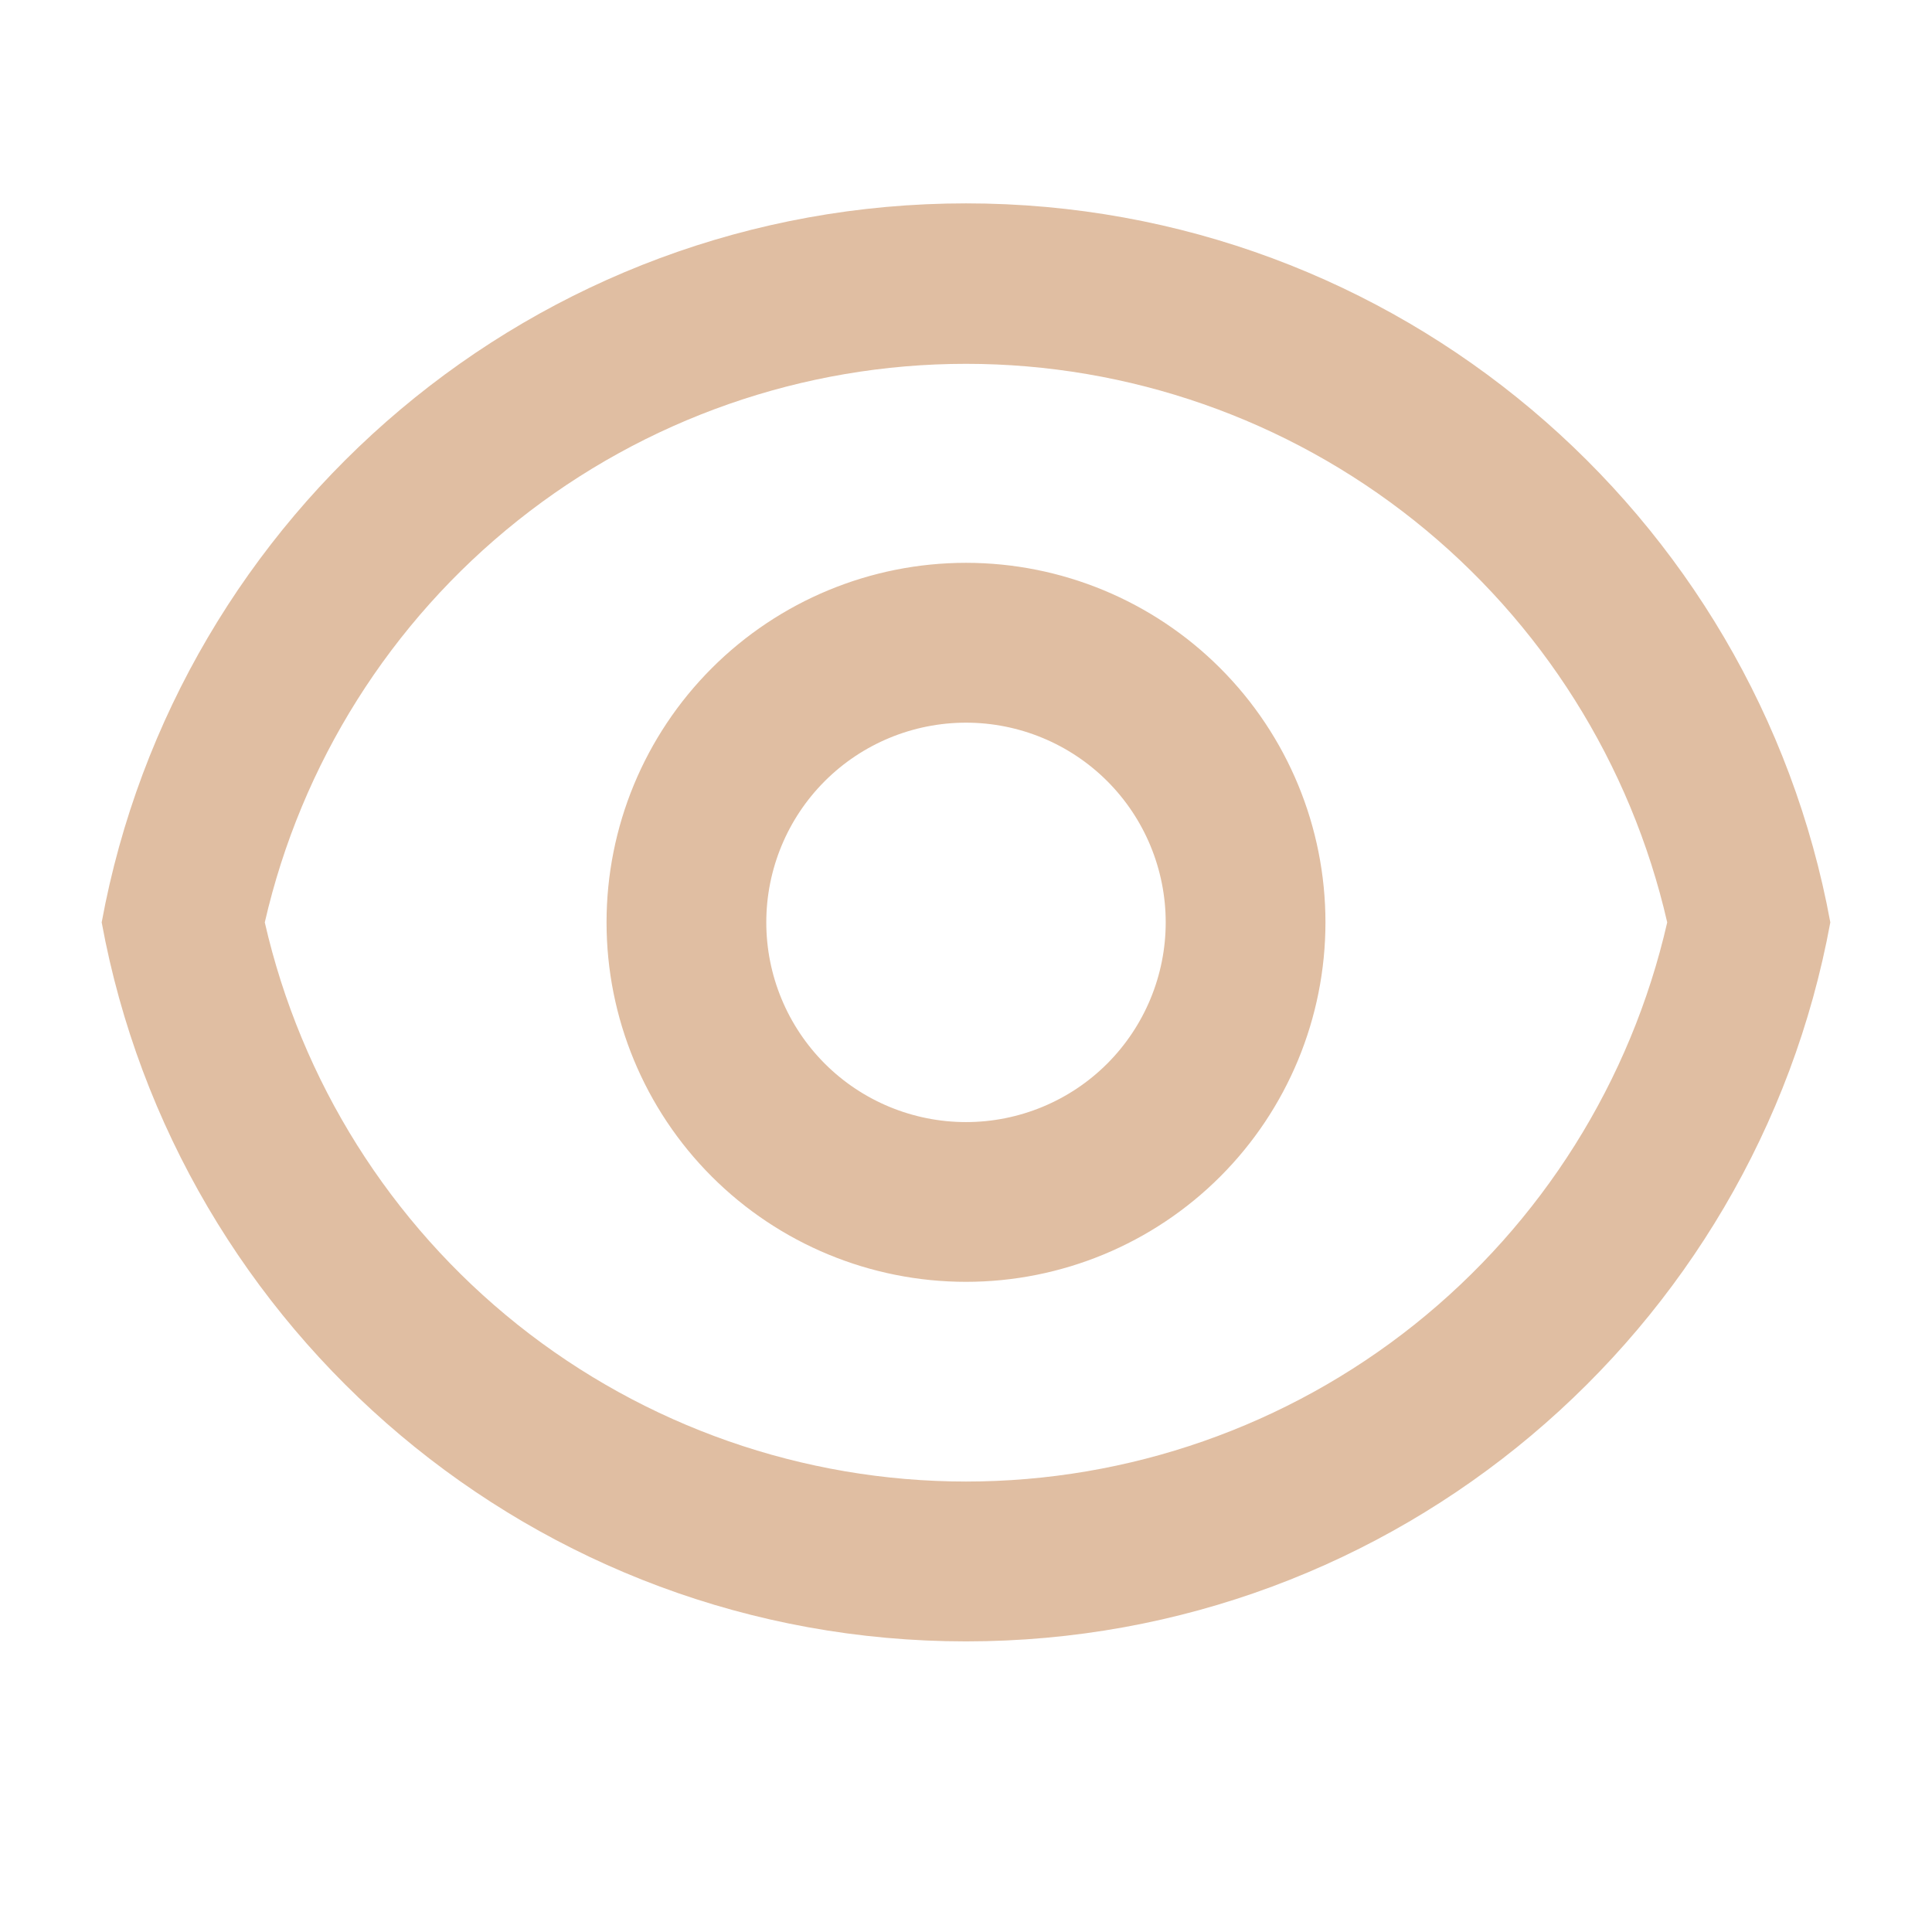
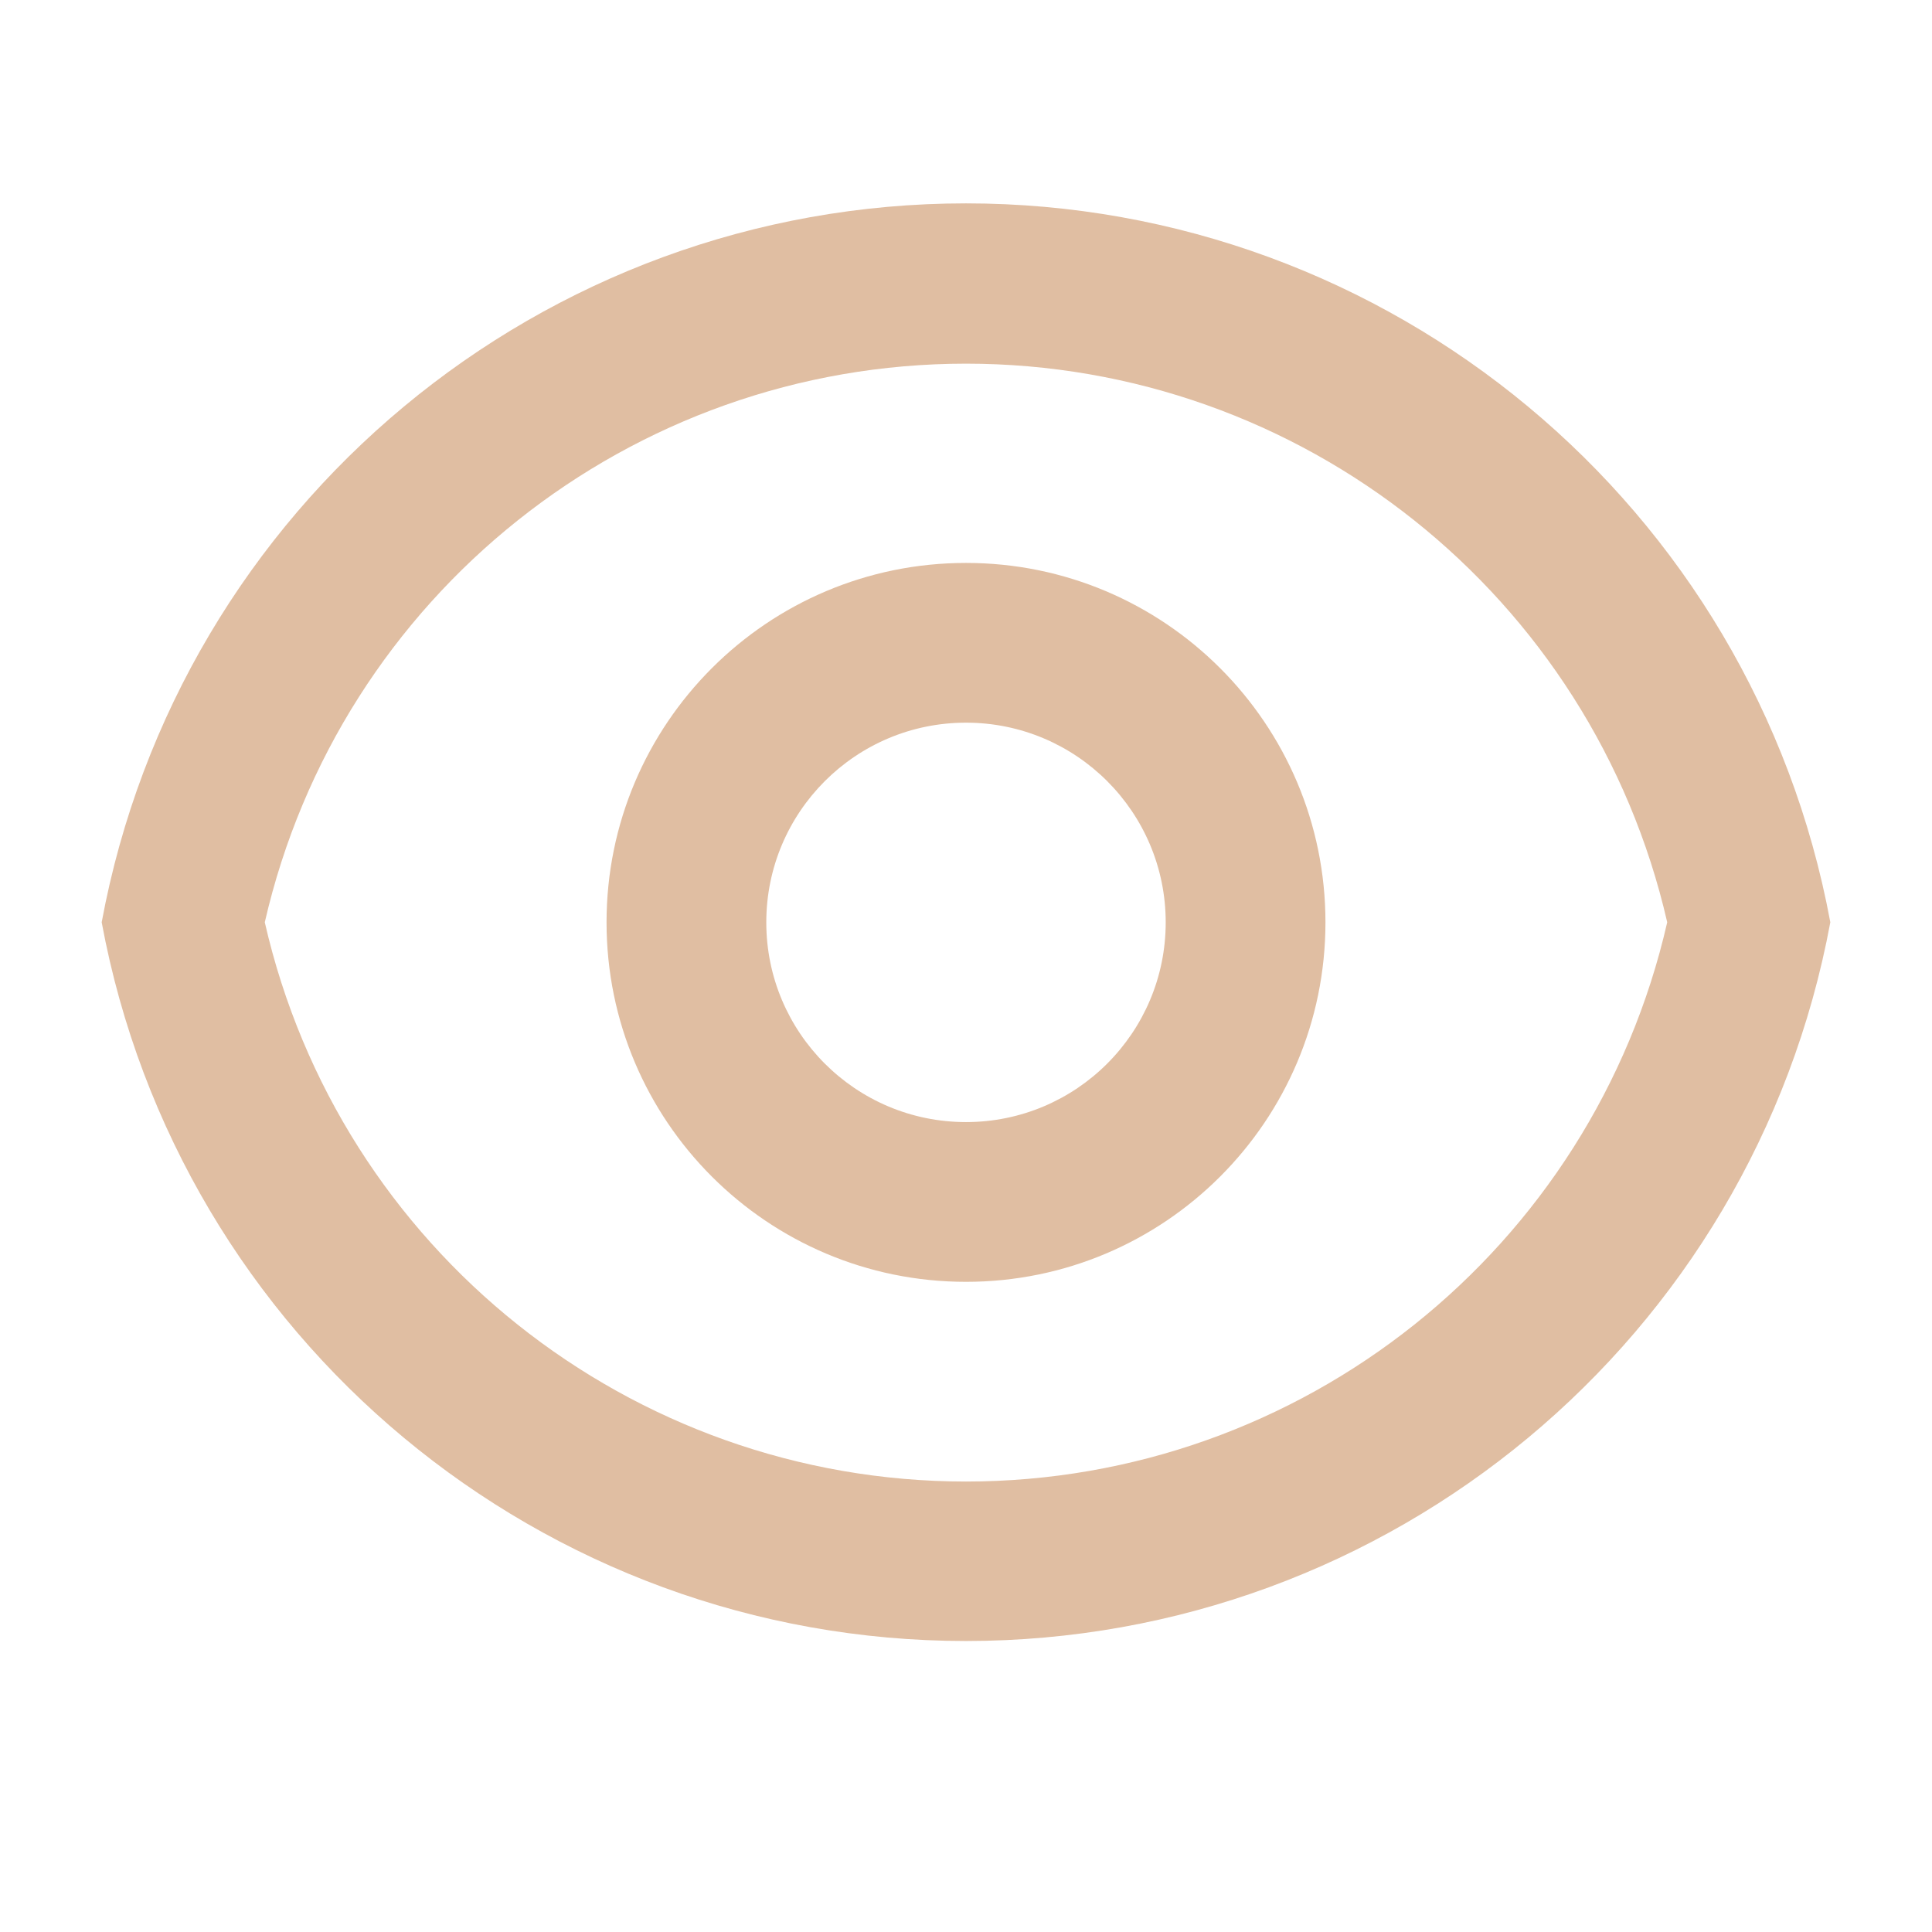
- <svg xmlns="http://www.w3.org/2000/svg" width="19" height="19" viewBox="0 0 19 19" fill="none">
-   <path d="M9.5 2C13.736 2 17.261 5.048 18 9.071C17.262 13.093 13.736 16.142 9.5 16.142C5.264 16.142 1.739 13.093 1 9.071C1.739 5.048 5.264 2 9.5 2ZM9.5 14.57C11.102 14.57 12.657 14.026 13.91 13.027C15.162 12.028 16.039 10.633 16.396 9.071C16.038 7.51 15.161 6.117 13.908 5.119C12.655 4.121 11.101 3.578 9.5 3.578C7.899 3.578 6.345 4.121 5.092 5.119C3.839 6.117 2.962 7.51 2.604 9.071C2.961 10.633 3.838 12.028 5.09 13.027C6.343 14.026 7.898 14.57 9.5 14.57ZM9.5 12.606C8.562 12.606 7.663 12.234 7 11.571C6.337 10.908 5.965 10.009 5.965 9.071C5.965 8.133 6.337 7.234 7 6.571C7.663 5.908 8.562 5.535 9.5 5.535C10.438 5.535 11.337 5.908 12 6.571C12.663 7.234 13.035 8.133 13.035 9.071C13.035 10.009 12.663 10.908 12 11.571C11.337 12.234 10.438 12.606 9.5 12.606ZM9.5 11.035C10.021 11.035 10.521 10.828 10.889 10.46C11.257 10.091 11.464 9.592 11.464 9.071C11.464 8.55 11.257 8.05 10.889 7.682C10.521 7.314 10.021 7.107 9.5 7.107C8.979 7.107 8.479 7.314 8.111 7.682C7.743 8.05 7.536 8.55 7.536 9.071C7.536 9.592 7.743 10.091 8.111 10.46C8.479 10.828 8.979 11.035 9.5 11.035Z" fill="#E0BEA2" />
+ <svg xmlns="http://www.w3.org/2000/svg" width="19" height="19" fill="none">
+   <path d="M9.5 2A8.646 8.646 0 0118 9.07a8.645 8.645 0 01-17 0A8.645 8.645 0 019.5 2zm0 12.57a7.075 7.075 0 006.896-5.5 7.075 7.075 0 00-13.792 0 7.075 7.075 0 006.896 5.5zm0-1.964a3.535 3.535 0 110-7.07 3.535 3.535 0 010 7.07zm0-1.571a1.964 1.964 0 100-3.928 1.964 1.964 0 000 3.928z" fill="#E0BEA2" />
</svg>
